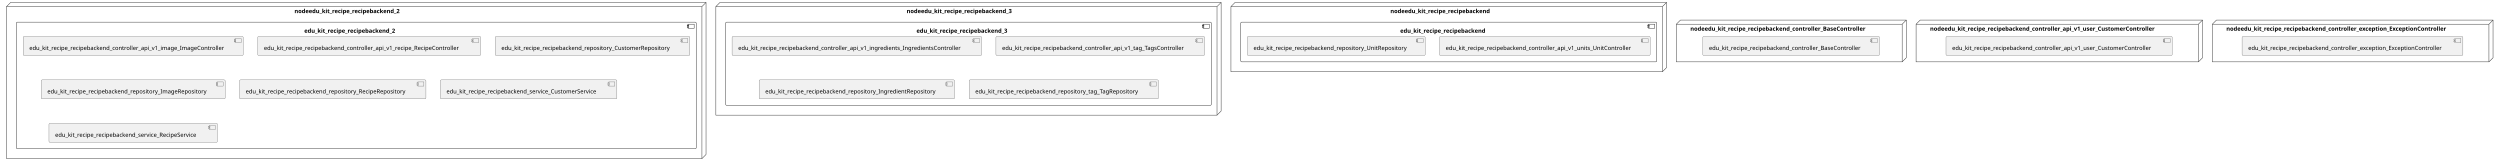
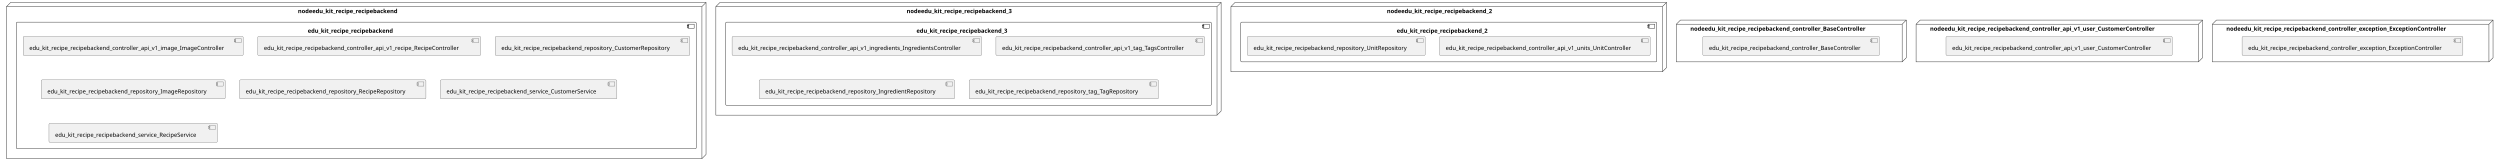
<svg xmlns="http://www.w3.org/2000/svg" xmlns:xlink="http://www.w3.org/1999/xlink" contentStyleType="text/css" height="404px" preserveAspectRatio="none" style="width:6101px;height:404px;background:#FFFFFF;" version="1.1" viewBox="0 0 6101 404" width="6101px" zoomAndPan="magnify">
  <defs />
  <g>
    <g id="cluster_nodeedu_kit_recipe_recipebackend">
+       <polygon fill="none" points="16,16,26,6,1723,6,1723,377,1713,387,16,387,16,16" style="stroke:#181818;stroke-width:1.0;" />
+       <line style="stroke:#181818;stroke-width:1.0;" x1="1713" x2="1723" y1="16" y2="6" />
+       <line style="stroke:#181818;stroke-width:1.0;" x1="16" x2="1713" y1="16" y2="16" />
+       <line style="stroke:#181818;stroke-width:1.0;" x1="1713" x2="1713" y1="16" y2="387" />
+       <text fill="#000000" font-family="sans-serif" font-size="14" font-weight="bold" lengthAdjust="spacing" textLength="277" x="727" y="31.995">nodeedu_kit_recipe_recipebackend</text>
+     </g>
+     <g id="cluster_edu_kit_recipe_recipebackend">
+       <rect fill="none" height="309" rx="2.5" ry="2.5" style="stroke:#181818;stroke-width:1.0;" width="1659" x="40" y="54" />
+       <rect fill="none" height="10" style="stroke:#181818;stroke-width:1.0;" width="15" x="1679" y="59" />
+       <rect fill="none" height="2" style="stroke:#181818;stroke-width:1.0;" width="4" x="1677" y="61" />
+       <rect fill="none" height="2" style="stroke:#181818;stroke-width:1.0;" width="4" x="1677" y="65" />
+       <text fill="#000000" font-family="sans-serif" font-size="14" font-weight="bold" lengthAdjust="spacing" textLength="237" x="751" y="79.995">edu_kit_recipe_recipebackend</text>
+     </g>
+     <g id="cluster_nodeedu_kit_recipe_recipebackend_2">
      <polygon fill="none" points="3004,16,3014,6,4067,6,4067,165,4057,175,3004,175,3004,16" style="stroke:#181818;stroke-width:1.0;" />
      <line style="stroke:#181818;stroke-width:1.0;" x1="4057" x2="4067" y1="16" y2="6" />
      <line style="stroke:#181818;stroke-width:1.0;" x1="3004" x2="4057" y1="16" y2="16" />
      <line style="stroke:#181818;stroke-width:1.0;" x1="4057" x2="4057" y1="16" y2="175" />
-       <text fill="#000000" font-family="sans-serif" font-size="14" font-weight="bold" lengthAdjust="spacing" textLength="277" x="3393" y="31.995">nodeedu_kit_recipe_recipebackend</text>
-     </g>
-     <g id="cluster_edu_kit_recipe_recipebackend">
+       <text fill="#000000" font-family="sans-serif" font-size="14" font-weight="bold" lengthAdjust="spacing" textLength="294" x="3384.5" y="31.995">nodeedu_kit_recipe_recipebackend_2</text>
+     </g>
+     <g id="cluster_edu_kit_recipe_recipebackend_2">
      <rect fill="none" height="97" rx="2.5" ry="2.5" style="stroke:#181818;stroke-width:1.0;" width="1015" x="3028" y="54" />
      <rect fill="none" height="10" style="stroke:#181818;stroke-width:1.0;" width="15" x="4023" y="59" />
      <rect fill="none" height="2" style="stroke:#181818;stroke-width:1.0;" width="4" x="4021" y="61" />
      <rect fill="none" height="2" style="stroke:#181818;stroke-width:1.0;" width="4" x="4021" y="65" />
-       <text fill="#000000" font-family="sans-serif" font-size="14" font-weight="bold" lengthAdjust="spacing" textLength="237" x="3417" y="79.995">edu_kit_recipe_recipebackend</text>
-     </g>
-     <g id="cluster_nodeedu_kit_recipe_recipebackend_2">
-       <polygon fill="none" points="16,16,26,6,1723,6,1723,377,1713,387,16,387,16,16" style="stroke:#181818;stroke-width:1.0;" />
-       <line style="stroke:#181818;stroke-width:1.0;" x1="1713" x2="1723" y1="16" y2="6" />
-       <line style="stroke:#181818;stroke-width:1.0;" x1="16" x2="1713" y1="16" y2="16" />
-       <line style="stroke:#181818;stroke-width:1.0;" x1="1713" x2="1713" y1="16" y2="387" />
-       <text fill="#000000" font-family="sans-serif" font-size="14" font-weight="bold" lengthAdjust="spacing" textLength="294" x="718.5" y="31.995">nodeedu_kit_recipe_recipebackend_2</text>
-     </g>
-     <g id="cluster_edu_kit_recipe_recipebackend_2">
-       <rect fill="none" height="309" rx="2.5" ry="2.5" style="stroke:#181818;stroke-width:1.0;" width="1659" x="40" y="54" />
-       <rect fill="none" height="10" style="stroke:#181818;stroke-width:1.0;" width="15" x="1679" y="59" />
-       <rect fill="none" height="2" style="stroke:#181818;stroke-width:1.0;" width="4" x="1677" y="61" />
-       <rect fill="none" height="2" style="stroke:#181818;stroke-width:1.0;" width="4" x="1677" y="65" />
-       <text fill="#000000" font-family="sans-serif" font-size="14" font-weight="bold" lengthAdjust="spacing" textLength="254" x="742.5" y="79.995">edu_kit_recipe_recipebackend_2</text>
+       <text fill="#000000" font-family="sans-serif" font-size="14" font-weight="bold" lengthAdjust="spacing" textLength="254" x="3408.5" y="79.995">edu_kit_recipe_recipebackend_2</text>
    </g>
    <g id="cluster_nodeedu_kit_recipe_recipebackend_3">
      <polygon fill="none" points="1747,16,1757,6,2980,6,2980,271,2970,281,1747,281,1747,16" style="stroke:#181818;stroke-width:1.0;" />
      <line style="stroke:#181818;stroke-width:1.0;" x1="2970" x2="2980" y1="16" y2="6" />
      <line style="stroke:#181818;stroke-width:1.0;" x1="1747" x2="2970" y1="16" y2="16" />
      <line style="stroke:#181818;stroke-width:1.0;" x1="2970" x2="2970" y1="16" y2="281" />
      <text fill="#000000" font-family="sans-serif" font-size="14" font-weight="bold" lengthAdjust="spacing" textLength="294" x="2212.5" y="31.995">nodeedu_kit_recipe_recipebackend_3</text>
    </g>
    <g id="cluster_edu_kit_recipe_recipebackend_3">
      <rect fill="none" height="203" rx="2.5" ry="2.5" style="stroke:#181818;stroke-width:1.0;" width="1185" x="1771" y="54" />
      <rect fill="none" height="10" style="stroke:#181818;stroke-width:1.0;" width="15" x="2936" y="59" />
      <rect fill="none" height="2" style="stroke:#181818;stroke-width:1.0;" width="4" x="2934" y="61" />
      <rect fill="none" height="2" style="stroke:#181818;stroke-width:1.0;" width="4" x="2934" y="65" />
      <text fill="#000000" font-family="sans-serif" font-size="14" font-weight="bold" lengthAdjust="spacing" textLength="254" x="2236.5" y="79.995">edu_kit_recipe_recipebackend_3</text>
    </g>
    <g id="cluster_nodeedu_kit_recipe_recipebackend_controller_BaseController">
      <polygon fill="none" points="4091,59,4101,49,4652,49,4652,141,4642,151,4091,151,4091,59" style="stroke:#181818;stroke-width:1.0;" />
      <line style="stroke:#181818;stroke-width:1.0;" x1="4642" x2="4652" y1="59" y2="49" />
      <line style="stroke:#181818;stroke-width:1.0;" x1="4091" x2="4642" y1="59" y2="59" />
      <line style="stroke:#181818;stroke-width:1.0;" x1="4642" x2="4642" y1="59" y2="151" />
      <text fill="#000000" font-family="sans-serif" font-size="14" font-weight="bold" lengthAdjust="spacing" textLength="485" x="4125" y="74.995">nodeedu_kit_recipe_recipebackend_controller_BaseController</text>
    </g>
    <g id="cluster_nodeedu_kit_recipe_recipebackend_controller_api_v1_user_CustomerController">
      <polygon fill="none" points="4676,59,4686,49,5375,49,5375,141,5365,151,4676,151,4676,59" style="stroke:#181818;stroke-width:1.0;" />
      <line style="stroke:#181818;stroke-width:1.0;" x1="5365" x2="5375" y1="59" y2="49" />
      <line style="stroke:#181818;stroke-width:1.0;" x1="4676" x2="5365" y1="59" y2="59" />
      <line style="stroke:#181818;stroke-width:1.0;" x1="5365" x2="5365" y1="59" y2="151" />
      <text fill="#000000" font-family="sans-serif" font-size="14" font-weight="bold" lengthAdjust="spacing" textLength="623" x="4710" y="74.995">nodeedu_kit_recipe_recipebackend_controller_api_v1_user_CustomerController</text>
    </g>
    <g id="cluster_nodeedu_kit_recipe_recipebackend_controller_exception_ExceptionController">
      <polygon fill="none" points="5399,59,5409,49,6084,49,6084,141,6074,151,5399,151,5399,59" style="stroke:#181818;stroke-width:1.0;" />
      <line style="stroke:#181818;stroke-width:1.0;" x1="6074" x2="6084" y1="59" y2="49" />
      <line style="stroke:#181818;stroke-width:1.0;" x1="5399" x2="6074" y1="59" y2="59" />
      <line style="stroke:#181818;stroke-width:1.0;" x1="6074" x2="6074" y1="59" y2="151" />
      <text fill="#000000" font-family="sans-serif" font-size="14" font-weight="bold" lengthAdjust="spacing" textLength="609" x="5433" y="74.995">nodeedu_kit_recipe_recipebackend_controller_exception_ExceptionController</text>
    </g>
+     <g id="elem_edu_kit_recipe_recipebackend_controller_api_v1_image_ImageController">
+       <a href="kit-recipe-app-recipebackendnew.system#_GEaQNuM6Ee64Jd7z0JYAOw" target="_top" title="kit-recipe-app-recipebackendnew.system#_GEaQNuM6Ee64Jd7z0JYAOw" xlink:actuate="onRequest" xlink:href="kit-recipe-app-recipebackendnew.system#_GEaQNuM6Ee64Jd7z0JYAOw" xlink:show="new" xlink:title="kit-recipe-app-recipebackendnew.system#_GEaQNuM6Ee64Jd7z0JYAOw" xlink:type="simple">
+         <rect fill="#F1F1F1" height="46.297" rx="2.5" ry="2.5" style="stroke:#181818;stroke-width:0.5;" width="537" x="56.5" y="89" />
+         <rect fill="#F1F1F1" height="10" style="stroke:#181818;stroke-width:0.5;" width="15" x="573.5" y="94" />
+         <rect fill="#F1F1F1" height="2" style="stroke:#181818;stroke-width:0.5;" width="4" x="571.5" y="96" />
+         <rect fill="#F1F1F1" height="2" style="stroke:#181818;stroke-width:0.5;" width="4" x="571.5" y="100" />
+         <text fill="#000000" font-family="sans-serif" font-size="14" lengthAdjust="spacing" textLength="497" x="71.5" y="121.995">edu_kit_recipe_recipebackend_controller_api_v1_image_ImageController</text>
+       </a>
+     </g>
+     <g id="elem_edu_kit_recipe_recipebackend_controller_api_v1_recipe_RecipeController">
+       <a href="kit-recipe-app-recipebackendnew.system#_GEaQNuM6Ee64Jd7z0JYAOw" target="_top" title="kit-recipe-app-recipebackendnew.system#_GEaQNuM6Ee64Jd7z0JYAOw" xlink:actuate="onRequest" xlink:href="kit-recipe-app-recipebackendnew.system#_GEaQNuM6Ee64Jd7z0JYAOw" xlink:show="new" xlink:title="kit-recipe-app-recipebackendnew.system#_GEaQNuM6Ee64Jd7z0JYAOw" xlink:type="simple">
+         <rect fill="#F1F1F1" height="46.297" rx="2.5" ry="2.5" style="stroke:#181818;stroke-width:0.5;" width="544" x="629" y="89" />
+         <rect fill="#F1F1F1" height="10" style="stroke:#181818;stroke-width:0.5;" width="15" x="1153" y="94" />
+         <rect fill="#F1F1F1" height="2" style="stroke:#181818;stroke-width:0.5;" width="4" x="1151" y="96" />
+         <rect fill="#F1F1F1" height="2" style="stroke:#181818;stroke-width:0.5;" width="4" x="1151" y="100" />
+         <text fill="#000000" font-family="sans-serif" font-size="14" lengthAdjust="spacing" textLength="504" x="644" y="121.995">edu_kit_recipe_recipebackend_controller_api_v1_recipe_RecipeController</text>
+       </a>
+     </g>
+     <g id="elem_edu_kit_recipe_recipebackend_repository_CustomerRepository">
+       <a href="kit-recipe-app-recipebackendnew.system#_GEaQNuM6Ee64Jd7z0JYAOw" target="_top" title="kit-recipe-app-recipebackendnew.system#_GEaQNuM6Ee64Jd7z0JYAOw" xlink:actuate="onRequest" xlink:href="kit-recipe-app-recipebackendnew.system#_GEaQNuM6Ee64Jd7z0JYAOw" xlink:show="new" xlink:title="kit-recipe-app-recipebackendnew.system#_GEaQNuM6Ee64Jd7z0JYAOw" xlink:type="simple">
+         <rect fill="#F1F1F1" height="46.297" rx="2.5" ry="2.5" style="stroke:#181818;stroke-width:0.5;" width="475" x="1208.5" y="89" />
+         <rect fill="#F1F1F1" height="10" style="stroke:#181818;stroke-width:0.5;" width="15" x="1663.5" y="94" />
+         <rect fill="#F1F1F1" height="2" style="stroke:#181818;stroke-width:0.5;" width="4" x="1661.5" y="96" />
+         <rect fill="#F1F1F1" height="2" style="stroke:#181818;stroke-width:0.5;" width="4" x="1661.5" y="100" />
+         <text fill="#000000" font-family="sans-serif" font-size="14" lengthAdjust="spacing" textLength="435" x="1223.5" y="121.995">edu_kit_recipe_recipebackend_repository_CustomerRepository</text>
+       </a>
+     </g>
+     <g id="elem_edu_kit_recipe_recipebackend_repository_ImageRepository">
+       <a href="kit-recipe-app-recipebackendnew.system#_GEaQNuM6Ee64Jd7z0JYAOw" target="_top" title="kit-recipe-app-recipebackendnew.system#_GEaQNuM6Ee64Jd7z0JYAOw" xlink:actuate="onRequest" xlink:href="kit-recipe-app-recipebackendnew.system#_GEaQNuM6Ee64Jd7z0JYAOw" xlink:show="new" xlink:title="kit-recipe-app-recipebackendnew.system#_GEaQNuM6Ee64Jd7z0JYAOw" xlink:type="simple">
+         <rect fill="#F1F1F1" height="46.297" rx="2.5" ry="2.5" style="stroke:#181818;stroke-width:0.5;" width="449" x="100.5" y="195" />
+         <rect fill="#F1F1F1" height="10" style="stroke:#181818;stroke-width:0.5;" width="15" x="529.5" y="200" />
+         <rect fill="#F1F1F1" height="2" style="stroke:#181818;stroke-width:0.5;" width="4" x="527.5" y="202" />
+         <rect fill="#F1F1F1" height="2" style="stroke:#181818;stroke-width:0.5;" width="4" x="527.5" y="206" />
+         <text fill="#000000" font-family="sans-serif" font-size="14" lengthAdjust="spacing" textLength="409" x="115.5" y="227.995">edu_kit_recipe_recipebackend_repository_ImageRepository</text>
+       </a>
+     </g>
+     <g id="elem_edu_kit_recipe_recipebackend_repository_RecipeRepository">
+       <a href="kit-recipe-app-recipebackendnew.system#_GEaQNuM6Ee64Jd7z0JYAOw" target="_top" title="kit-recipe-app-recipebackendnew.system#_GEaQNuM6Ee64Jd7z0JYAOw" xlink:actuate="onRequest" xlink:href="kit-recipe-app-recipebackendnew.system#_GEaQNuM6Ee64Jd7z0JYAOw" xlink:show="new" xlink:title="kit-recipe-app-recipebackendnew.system#_GEaQNuM6Ee64Jd7z0JYAOw" xlink:type="simple">
+         <rect fill="#F1F1F1" height="46.297" rx="2.5" ry="2.5" style="stroke:#181818;stroke-width:0.5;" width="455" x="584.5" y="195" />
+         <rect fill="#F1F1F1" height="10" style="stroke:#181818;stroke-width:0.5;" width="15" x="1019.5" y="200" />
+         <rect fill="#F1F1F1" height="2" style="stroke:#181818;stroke-width:0.5;" width="4" x="1017.5" y="202" />
+         <rect fill="#F1F1F1" height="2" style="stroke:#181818;stroke-width:0.5;" width="4" x="1017.5" y="206" />
+         <text fill="#000000" font-family="sans-serif" font-size="14" lengthAdjust="spacing" textLength="415" x="599.5" y="227.995">edu_kit_recipe_recipebackend_repository_RecipeRepository</text>
+       </a>
+     </g>
+     <g id="elem_edu_kit_recipe_recipebackend_service_CustomerService">
+       <a href="kit-recipe-app-recipebackendnew.system#_GEaQNuM6Ee64Jd7z0JYAOw" target="_top" title="kit-recipe-app-recipebackendnew.system#_GEaQNuM6Ee64Jd7z0JYAOw" xlink:actuate="onRequest" xlink:href="kit-recipe-app-recipebackendnew.system#_GEaQNuM6Ee64Jd7z0JYAOw" xlink:show="new" xlink:title="kit-recipe-app-recipebackendnew.system#_GEaQNuM6Ee64Jd7z0JYAOw" xlink:type="simple">
+         <rect fill="#F1F1F1" height="46.297" rx="2.5" ry="2.5" style="stroke:#181818;stroke-width:0.5;" width="431" x="1074.5" y="195" />
+         <rect fill="#F1F1F1" height="10" style="stroke:#181818;stroke-width:0.5;" width="15" x="1485.5" y="200" />
+         <rect fill="#F1F1F1" height="2" style="stroke:#181818;stroke-width:0.5;" width="4" x="1483.5" y="202" />
+         <rect fill="#F1F1F1" height="2" style="stroke:#181818;stroke-width:0.5;" width="4" x="1483.5" y="206" />
+         <text fill="#000000" font-family="sans-serif" font-size="14" lengthAdjust="spacing" textLength="391" x="1089.5" y="227.995">edu_kit_recipe_recipebackend_service_CustomerService</text>
+       </a>
+     </g>
+     <g id="elem_edu_kit_recipe_recipebackend_service_RecipeService">
+       <a href="kit-recipe-app-recipebackendnew.system#_GEaQNuM6Ee64Jd7z0JYAOw" target="_top" title="kit-recipe-app-recipebackendnew.system#_GEaQNuM6Ee64Jd7z0JYAOw" xlink:actuate="onRequest" xlink:href="kit-recipe-app-recipebackendnew.system#_GEaQNuM6Ee64Jd7z0JYAOw" xlink:show="new" xlink:title="kit-recipe-app-recipebackendnew.system#_GEaQNuM6Ee64Jd7z0JYAOw" xlink:type="simple">
+         <rect fill="#F1F1F1" height="46.297" rx="2.5" ry="2.5" style="stroke:#181818;stroke-width:0.5;" width="411" x="119.5" y="301" />
+         <rect fill="#F1F1F1" height="10" style="stroke:#181818;stroke-width:0.5;" width="15" x="510.5" y="306" />
+         <rect fill="#F1F1F1" height="2" style="stroke:#181818;stroke-width:0.5;" width="4" x="508.5" y="308" />
+         <rect fill="#F1F1F1" height="2" style="stroke:#181818;stroke-width:0.5;" width="4" x="508.5" y="312" />
+         <text fill="#000000" font-family="sans-serif" font-size="14" lengthAdjust="spacing" textLength="371" x="134.5" y="333.995">edu_kit_recipe_recipebackend_service_RecipeService</text>
+       </a>
+     </g>
    <g id="elem_edu_kit_recipe_recipebackend_controller_api_v1_units_UnitController">
-       <a href="kit-recipe-app-recipebackendnew.system#_GGwy8OJxEe6M6vmM69bx0g" target="_top" title="kit-recipe-app-recipebackendnew.system#_GGwy8OJxEe6M6vmM69bx0g" xlink:actuate="onRequest" xlink:href="kit-recipe-app-recipebackendnew.system#_GGwy8OJxEe6M6vmM69bx0g" xlink:show="new" xlink:title="kit-recipe-app-recipebackendnew.system#_GGwy8OJxEe6M6vmM69bx0g" xlink:type="simple">
+       <a href="kit-recipe-app-recipebackendnew.system#_GEaQNuM6Ee64Jd7z0JYAOw" target="_top" title="kit-recipe-app-recipebackendnew.system#_GEaQNuM6Ee64Jd7z0JYAOw" xlink:actuate="onRequest" xlink:href="kit-recipe-app-recipebackendnew.system#_GEaQNuM6Ee64Jd7z0JYAOw" xlink:show="new" xlink:title="kit-recipe-app-recipebackendnew.system#_GEaQNuM6Ee64Jd7z0JYAOw" xlink:type="simple">
        <rect fill="#F1F1F1" height="46.297" rx="2.5" ry="2.5" style="stroke:#181818;stroke-width:0.5;" width="514" x="3513" y="89" />
        <rect fill="#F1F1F1" height="10" style="stroke:#181818;stroke-width:0.5;" width="15" x="4007" y="94" />
        <rect fill="#F1F1F1" height="2" style="stroke:#181818;stroke-width:0.5;" width="4" x="4005" y="96" />
        <rect fill="#F1F1F1" height="2" style="stroke:#181818;stroke-width:0.5;" width="4" x="4005" y="100" />
        <text fill="#000000" font-family="sans-serif" font-size="14" lengthAdjust="spacing" textLength="474" x="3528" y="121.995">edu_kit_recipe_recipebackend_controller_api_v1_units_UnitController</text>
      </a>
    </g>
    <g id="elem_edu_kit_recipe_recipebackend_repository_UnitRepository">
-       <a href="kit-recipe-app-recipebackendnew.system#_GGwy8OJxEe6M6vmM69bx0g" target="_top" title="kit-recipe-app-recipebackendnew.system#_GGwy8OJxEe6M6vmM69bx0g" xlink:actuate="onRequest" xlink:href="kit-recipe-app-recipebackendnew.system#_GGwy8OJxEe6M6vmM69bx0g" xlink:show="new" xlink:title="kit-recipe-app-recipebackendnew.system#_GGwy8OJxEe6M6vmM69bx0g" xlink:type="simple">
+       <a href="kit-recipe-app-recipebackendnew.system#_GEaQNuM6Ee64Jd7z0JYAOw" target="_top" title="kit-recipe-app-recipebackendnew.system#_GEaQNuM6Ee64Jd7z0JYAOw" xlink:actuate="onRequest" xlink:href="kit-recipe-app-recipebackendnew.system#_GEaQNuM6Ee64Jd7z0JYAOw" xlink:show="new" xlink:title="kit-recipe-app-recipebackendnew.system#_GEaQNuM6Ee64Jd7z0JYAOw" xlink:type="simple">
        <rect fill="#F1F1F1" height="46.297" rx="2.5" ry="2.5" style="stroke:#181818;stroke-width:0.5;" width="434" x="3044" y="89" />
        <rect fill="#F1F1F1" height="10" style="stroke:#181818;stroke-width:0.5;" width="15" x="3458" y="94" />
        <rect fill="#F1F1F1" height="2" style="stroke:#181818;stroke-width:0.5;" width="4" x="3456" y="96" />
        <rect fill="#F1F1F1" height="2" style="stroke:#181818;stroke-width:0.5;" width="4" x="3456" y="100" />
        <text fill="#000000" font-family="sans-serif" font-size="14" lengthAdjust="spacing" textLength="394" x="3059" y="121.995">edu_kit_recipe_recipebackend_repository_UnitRepository</text>
      </a>
    </g>
-     <g id="elem_edu_kit_recipe_recipebackend_controller_api_v1_image_ImageController">
-       <a href="kit-recipe-app-recipebackendnew.system#_GGwy8OJxEe6M6vmM69bx0g" target="_top" title="kit-recipe-app-recipebackendnew.system#_GGwy8OJxEe6M6vmM69bx0g" xlink:actuate="onRequest" xlink:href="kit-recipe-app-recipebackendnew.system#_GGwy8OJxEe6M6vmM69bx0g" xlink:show="new" xlink:title="kit-recipe-app-recipebackendnew.system#_GGwy8OJxEe6M6vmM69bx0g" xlink:type="simple">
-         <rect fill="#F1F1F1" height="46.297" rx="2.5" ry="2.5" style="stroke:#181818;stroke-width:0.5;" width="537" x="56.5" y="89" />
-         <rect fill="#F1F1F1" height="10" style="stroke:#181818;stroke-width:0.5;" width="15" x="573.5" y="94" />
-         <rect fill="#F1F1F1" height="2" style="stroke:#181818;stroke-width:0.5;" width="4" x="571.5" y="96" />
-         <rect fill="#F1F1F1" height="2" style="stroke:#181818;stroke-width:0.5;" width="4" x="571.5" y="100" />
-         <text fill="#000000" font-family="sans-serif" font-size="14" lengthAdjust="spacing" textLength="497" x="71.5" y="121.995">edu_kit_recipe_recipebackend_controller_api_v1_image_ImageController</text>
-       </a>
-     </g>
-     <g id="elem_edu_kit_recipe_recipebackend_controller_api_v1_recipe_RecipeController">
-       <a href="kit-recipe-app-recipebackendnew.system#_GGwy8OJxEe6M6vmM69bx0g" target="_top" title="kit-recipe-app-recipebackendnew.system#_GGwy8OJxEe6M6vmM69bx0g" xlink:actuate="onRequest" xlink:href="kit-recipe-app-recipebackendnew.system#_GGwy8OJxEe6M6vmM69bx0g" xlink:show="new" xlink:title="kit-recipe-app-recipebackendnew.system#_GGwy8OJxEe6M6vmM69bx0g" xlink:type="simple">
-         <rect fill="#F1F1F1" height="46.297" rx="2.5" ry="2.5" style="stroke:#181818;stroke-width:0.5;" width="544" x="629" y="89" />
-         <rect fill="#F1F1F1" height="10" style="stroke:#181818;stroke-width:0.5;" width="15" x="1153" y="94" />
-         <rect fill="#F1F1F1" height="2" style="stroke:#181818;stroke-width:0.5;" width="4" x="1151" y="96" />
-         <rect fill="#F1F1F1" height="2" style="stroke:#181818;stroke-width:0.5;" width="4" x="1151" y="100" />
-         <text fill="#000000" font-family="sans-serif" font-size="14" lengthAdjust="spacing" textLength="504" x="644" y="121.995">edu_kit_recipe_recipebackend_controller_api_v1_recipe_RecipeController</text>
-       </a>
-     </g>
-     <g id="elem_edu_kit_recipe_recipebackend_repository_CustomerRepository">
-       <a href="kit-recipe-app-recipebackendnew.system#_GGwy8OJxEe6M6vmM69bx0g" target="_top" title="kit-recipe-app-recipebackendnew.system#_GGwy8OJxEe6M6vmM69bx0g" xlink:actuate="onRequest" xlink:href="kit-recipe-app-recipebackendnew.system#_GGwy8OJxEe6M6vmM69bx0g" xlink:show="new" xlink:title="kit-recipe-app-recipebackendnew.system#_GGwy8OJxEe6M6vmM69bx0g" xlink:type="simple">
-         <rect fill="#F1F1F1" height="46.297" rx="2.5" ry="2.5" style="stroke:#181818;stroke-width:0.5;" width="475" x="1208.5" y="89" />
-         <rect fill="#F1F1F1" height="10" style="stroke:#181818;stroke-width:0.5;" width="15" x="1663.5" y="94" />
-         <rect fill="#F1F1F1" height="2" style="stroke:#181818;stroke-width:0.5;" width="4" x="1661.5" y="96" />
-         <rect fill="#F1F1F1" height="2" style="stroke:#181818;stroke-width:0.5;" width="4" x="1661.5" y="100" />
-         <text fill="#000000" font-family="sans-serif" font-size="14" lengthAdjust="spacing" textLength="435" x="1223.5" y="121.995">edu_kit_recipe_recipebackend_repository_CustomerRepository</text>
-       </a>
-     </g>
-     <g id="elem_edu_kit_recipe_recipebackend_repository_ImageRepository">
-       <a href="kit-recipe-app-recipebackendnew.system#_GGwy8OJxEe6M6vmM69bx0g" target="_top" title="kit-recipe-app-recipebackendnew.system#_GGwy8OJxEe6M6vmM69bx0g" xlink:actuate="onRequest" xlink:href="kit-recipe-app-recipebackendnew.system#_GGwy8OJxEe6M6vmM69bx0g" xlink:show="new" xlink:title="kit-recipe-app-recipebackendnew.system#_GGwy8OJxEe6M6vmM69bx0g" xlink:type="simple">
-         <rect fill="#F1F1F1" height="46.297" rx="2.5" ry="2.5" style="stroke:#181818;stroke-width:0.5;" width="449" x="100.5" y="195" />
-         <rect fill="#F1F1F1" height="10" style="stroke:#181818;stroke-width:0.5;" width="15" x="529.5" y="200" />
-         <rect fill="#F1F1F1" height="2" style="stroke:#181818;stroke-width:0.5;" width="4" x="527.5" y="202" />
-         <rect fill="#F1F1F1" height="2" style="stroke:#181818;stroke-width:0.5;" width="4" x="527.5" y="206" />
-         <text fill="#000000" font-family="sans-serif" font-size="14" lengthAdjust="spacing" textLength="409" x="115.5" y="227.995">edu_kit_recipe_recipebackend_repository_ImageRepository</text>
-       </a>
-     </g>
-     <g id="elem_edu_kit_recipe_recipebackend_repository_RecipeRepository">
-       <a href="kit-recipe-app-recipebackendnew.system#_GGwy8OJxEe6M6vmM69bx0g" target="_top" title="kit-recipe-app-recipebackendnew.system#_GGwy8OJxEe6M6vmM69bx0g" xlink:actuate="onRequest" xlink:href="kit-recipe-app-recipebackendnew.system#_GGwy8OJxEe6M6vmM69bx0g" xlink:show="new" xlink:title="kit-recipe-app-recipebackendnew.system#_GGwy8OJxEe6M6vmM69bx0g" xlink:type="simple">
-         <rect fill="#F1F1F1" height="46.297" rx="2.5" ry="2.5" style="stroke:#181818;stroke-width:0.5;" width="455" x="584.5" y="195" />
-         <rect fill="#F1F1F1" height="10" style="stroke:#181818;stroke-width:0.5;" width="15" x="1019.5" y="200" />
-         <rect fill="#F1F1F1" height="2" style="stroke:#181818;stroke-width:0.5;" width="4" x="1017.5" y="202" />
-         <rect fill="#F1F1F1" height="2" style="stroke:#181818;stroke-width:0.5;" width="4" x="1017.5" y="206" />
-         <text fill="#000000" font-family="sans-serif" font-size="14" lengthAdjust="spacing" textLength="415" x="599.5" y="227.995">edu_kit_recipe_recipebackend_repository_RecipeRepository</text>
-       </a>
-     </g>
-     <g id="elem_edu_kit_recipe_recipebackend_service_CustomerService">
-       <a href="kit-recipe-app-recipebackendnew.system#_GGwy8OJxEe6M6vmM69bx0g" target="_top" title="kit-recipe-app-recipebackendnew.system#_GGwy8OJxEe6M6vmM69bx0g" xlink:actuate="onRequest" xlink:href="kit-recipe-app-recipebackendnew.system#_GGwy8OJxEe6M6vmM69bx0g" xlink:show="new" xlink:title="kit-recipe-app-recipebackendnew.system#_GGwy8OJxEe6M6vmM69bx0g" xlink:type="simple">
-         <rect fill="#F1F1F1" height="46.297" rx="2.5" ry="2.5" style="stroke:#181818;stroke-width:0.5;" width="431" x="1074.5" y="195" />
-         <rect fill="#F1F1F1" height="10" style="stroke:#181818;stroke-width:0.5;" width="15" x="1485.5" y="200" />
-         <rect fill="#F1F1F1" height="2" style="stroke:#181818;stroke-width:0.5;" width="4" x="1483.5" y="202" />
-         <rect fill="#F1F1F1" height="2" style="stroke:#181818;stroke-width:0.5;" width="4" x="1483.5" y="206" />
-         <text fill="#000000" font-family="sans-serif" font-size="14" lengthAdjust="spacing" textLength="391" x="1089.5" y="227.995">edu_kit_recipe_recipebackend_service_CustomerService</text>
-       </a>
-     </g>
-     <g id="elem_edu_kit_recipe_recipebackend_service_RecipeService">
-       <a href="kit-recipe-app-recipebackendnew.system#_GGwy8OJxEe6M6vmM69bx0g" target="_top" title="kit-recipe-app-recipebackendnew.system#_GGwy8OJxEe6M6vmM69bx0g" xlink:actuate="onRequest" xlink:href="kit-recipe-app-recipebackendnew.system#_GGwy8OJxEe6M6vmM69bx0g" xlink:show="new" xlink:title="kit-recipe-app-recipebackendnew.system#_GGwy8OJxEe6M6vmM69bx0g" xlink:type="simple">
-         <rect fill="#F1F1F1" height="46.297" rx="2.5" ry="2.5" style="stroke:#181818;stroke-width:0.5;" width="411" x="119.5" y="301" />
-         <rect fill="#F1F1F1" height="10" style="stroke:#181818;stroke-width:0.5;" width="15" x="510.5" y="306" />
-         <rect fill="#F1F1F1" height="2" style="stroke:#181818;stroke-width:0.5;" width="4" x="508.5" y="308" />
-         <rect fill="#F1F1F1" height="2" style="stroke:#181818;stroke-width:0.5;" width="4" x="508.5" y="312" />
-         <text fill="#000000" font-family="sans-serif" font-size="14" lengthAdjust="spacing" textLength="371" x="134.5" y="333.995">edu_kit_recipe_recipebackend_service_RecipeService</text>
-       </a>
-     </g>
    <g id="elem_edu_kit_recipe_recipebackend_controller_api_v1_ingredients_IngredientsController">
-       <a href="kit-recipe-app-recipebackendnew.system#_GGwy8OJxEe6M6vmM69bx0g" target="_top" title="kit-recipe-app-recipebackendnew.system#_GGwy8OJxEe6M6vmM69bx0g" xlink:actuate="onRequest" xlink:href="kit-recipe-app-recipebackendnew.system#_GGwy8OJxEe6M6vmM69bx0g" xlink:show="new" xlink:title="kit-recipe-app-recipebackendnew.system#_GGwy8OJxEe6M6vmM69bx0g" xlink:type="simple">
+       <a href="kit-recipe-app-recipebackendnew.system#_GEaQNuM6Ee64Jd7z0JYAOw" target="_top" title="kit-recipe-app-recipebackendnew.system#_GEaQNuM6Ee64Jd7z0JYAOw" xlink:actuate="onRequest" xlink:href="kit-recipe-app-recipebackendnew.system#_GEaQNuM6Ee64Jd7z0JYAOw" xlink:show="new" xlink:title="kit-recipe-app-recipebackendnew.system#_GEaQNuM6Ee64Jd7z0JYAOw" xlink:type="simple">
        <rect fill="#F1F1F1" height="46.297" rx="2.5" ry="2.5" style="stroke:#181818;stroke-width:0.5;" width="609" x="1786.5" y="89" />
        <rect fill="#F1F1F1" height="10" style="stroke:#181818;stroke-width:0.5;" width="15" x="2375.5" y="94" />
        <rect fill="#F1F1F1" height="2" style="stroke:#181818;stroke-width:0.5;" width="4" x="2373.5" y="96" />
        <rect fill="#F1F1F1" height="2" style="stroke:#181818;stroke-width:0.5;" width="4" x="2373.5" y="100" />
        <text fill="#000000" font-family="sans-serif" font-size="14" lengthAdjust="spacing" textLength="569" x="1801.5" y="121.995">edu_kit_recipe_recipebackend_controller_api_v1_ingredients_IngredientsController</text>
      </a>
    </g>
    <g id="elem_edu_kit_recipe_recipebackend_controller_api_v1_tag_TagsController">
-       <a href="kit-recipe-app-recipebackendnew.system#_GGwy8OJxEe6M6vmM69bx0g" target="_top" title="kit-recipe-app-recipebackendnew.system#_GGwy8OJxEe6M6vmM69bx0g" xlink:actuate="onRequest" xlink:href="kit-recipe-app-recipebackendnew.system#_GGwy8OJxEe6M6vmM69bx0g" xlink:show="new" xlink:title="kit-recipe-app-recipebackendnew.system#_GGwy8OJxEe6M6vmM69bx0g" xlink:type="simple">
+       <a href="kit-recipe-app-recipebackendnew.system#_GEaQNuM6Ee64Jd7z0JYAOw" target="_top" title="kit-recipe-app-recipebackendnew.system#_GEaQNuM6Ee64Jd7z0JYAOw" xlink:actuate="onRequest" xlink:href="kit-recipe-app-recipebackendnew.system#_GEaQNuM6Ee64Jd7z0JYAOw" xlink:show="new" xlink:title="kit-recipe-app-recipebackendnew.system#_GEaQNuM6Ee64Jd7z0JYAOw" xlink:type="simple">
        <rect fill="#F1F1F1" height="46.297" rx="2.5" ry="2.5" style="stroke:#181818;stroke-width:0.5;" width="509" x="2430.5" y="89" />
        <rect fill="#F1F1F1" height="10" style="stroke:#181818;stroke-width:0.5;" width="15" x="2919.5" y="94" />
        <rect fill="#F1F1F1" height="2" style="stroke:#181818;stroke-width:0.5;" width="4" x="2917.5" y="96" />
        <rect fill="#F1F1F1" height="2" style="stroke:#181818;stroke-width:0.5;" width="4" x="2917.5" y="100" />
        <text fill="#000000" font-family="sans-serif" font-size="14" lengthAdjust="spacing" textLength="469" x="2445.5" y="121.995">edu_kit_recipe_recipebackend_controller_api_v1_tag_TagsController</text>
      </a>
    </g>
    <g id="elem_edu_kit_recipe_recipebackend_repository_IngredientRepository">
-       <a href="kit-recipe-app-recipebackendnew.system#_GGwy8OJxEe6M6vmM69bx0g" target="_top" title="kit-recipe-app-recipebackendnew.system#_GGwy8OJxEe6M6vmM69bx0g" xlink:actuate="onRequest" xlink:href="kit-recipe-app-recipebackendnew.system#_GGwy8OJxEe6M6vmM69bx0g" xlink:show="new" xlink:title="kit-recipe-app-recipebackendnew.system#_GGwy8OJxEe6M6vmM69bx0g" xlink:type="simple">
+       <a href="kit-recipe-app-recipebackendnew.system#_GEaQNuM6Ee64Jd7z0JYAOw" target="_top" title="kit-recipe-app-recipebackendnew.system#_GEaQNuM6Ee64Jd7z0JYAOw" xlink:actuate="onRequest" xlink:href="kit-recipe-app-recipebackendnew.system#_GEaQNuM6Ee64Jd7z0JYAOw" xlink:show="new" xlink:title="kit-recipe-app-recipebackendnew.system#_GEaQNuM6Ee64Jd7z0JYAOw" xlink:type="simple">
        <rect fill="#F1F1F1" height="46.297" rx="2.5" ry="2.5" style="stroke:#181818;stroke-width:0.5;" width="477" x="1852.5" y="195" />
        <rect fill="#F1F1F1" height="10" style="stroke:#181818;stroke-width:0.5;" width="15" x="2309.5" y="200" />
        <rect fill="#F1F1F1" height="2" style="stroke:#181818;stroke-width:0.5;" width="4" x="2307.5" y="202" />
        <rect fill="#F1F1F1" height="2" style="stroke:#181818;stroke-width:0.5;" width="4" x="2307.5" y="206" />
        <text fill="#000000" font-family="sans-serif" font-size="14" lengthAdjust="spacing" textLength="437" x="1867.5" y="227.995">edu_kit_recipe_recipebackend_repository_IngredientRepository</text>
      </a>
    </g>
    <g id="elem_edu_kit_recipe_recipebackend_repository_tag_TagRepository">
-       <a href="kit-recipe-app-recipebackendnew.system#_GGwy8OJxEe6M6vmM69bx0g" target="_top" title="kit-recipe-app-recipebackendnew.system#_GGwy8OJxEe6M6vmM69bx0g" xlink:actuate="onRequest" xlink:href="kit-recipe-app-recipebackendnew.system#_GGwy8OJxEe6M6vmM69bx0g" xlink:show="new" xlink:title="kit-recipe-app-recipebackendnew.system#_GGwy8OJxEe6M6vmM69bx0g" xlink:type="simple">
+       <a href="kit-recipe-app-recipebackendnew.system#_GEaQNuM6Ee64Jd7z0JYAOw" target="_top" title="kit-recipe-app-recipebackendnew.system#_GEaQNuM6Ee64Jd7z0JYAOw" xlink:actuate="onRequest" xlink:href="kit-recipe-app-recipebackendnew.system#_GEaQNuM6Ee64Jd7z0JYAOw" xlink:show="new" xlink:title="kit-recipe-app-recipebackendnew.system#_GEaQNuM6Ee64Jd7z0JYAOw" xlink:type="simple">
        <rect fill="#F1F1F1" height="46.297" rx="2.5" ry="2.5" style="stroke:#181818;stroke-width:0.5;" width="462" x="2365" y="195" />
        <rect fill="#F1F1F1" height="10" style="stroke:#181818;stroke-width:0.5;" width="15" x="2807" y="200" />
        <rect fill="#F1F1F1" height="2" style="stroke:#181818;stroke-width:0.5;" width="4" x="2805" y="202" />
        <rect fill="#F1F1F1" height="2" style="stroke:#181818;stroke-width:0.5;" width="4" x="2805" y="206" />
        <text fill="#000000" font-family="sans-serif" font-size="14" lengthAdjust="spacing" textLength="422" x="2380" y="227.995">edu_kit_recipe_recipebackend_repository_tag_TagRepository</text>
      </a>
    </g>
    <g id="elem_edu_kit_recipe_recipebackend_controller_BaseController">
-       <a href="kit-recipe-app-recipebackendnew.system#_GGwy8OJxEe6M6vmM69bx0g" target="_top" title="kit-recipe-app-recipebackendnew.system#_GGwy8OJxEe6M6vmM69bx0g" xlink:actuate="onRequest" xlink:href="kit-recipe-app-recipebackendnew.system#_GGwy8OJxEe6M6vmM69bx0g" xlink:show="new" xlink:title="kit-recipe-app-recipebackendnew.system#_GGwy8OJxEe6M6vmM69bx0g" xlink:type="simple">
+       <a href="kit-recipe-app-recipebackendnew.system#_GEaQNuM6Ee64Jd7z0JYAOw" target="_top" title="kit-recipe-app-recipebackendnew.system#_GEaQNuM6Ee64Jd7z0JYAOw" xlink:actuate="onRequest" xlink:href="kit-recipe-app-recipebackendnew.system#_GEaQNuM6Ee64Jd7z0JYAOw" xlink:show="new" xlink:title="kit-recipe-app-recipebackendnew.system#_GEaQNuM6Ee64Jd7z0JYAOw" xlink:type="simple">
        <rect fill="#F1F1F1" height="46.297" rx="2.5" ry="2.5" style="stroke:#181818;stroke-width:0.5;" width="431" x="4155.5" y="89" />
        <rect fill="#F1F1F1" height="10" style="stroke:#181818;stroke-width:0.5;" width="15" x="4566.5" y="94" />
        <rect fill="#F1F1F1" height="2" style="stroke:#181818;stroke-width:0.5;" width="4" x="4564.5" y="96" />
        <rect fill="#F1F1F1" height="2" style="stroke:#181818;stroke-width:0.5;" width="4" x="4564.5" y="100" />
        <text fill="#000000" font-family="sans-serif" font-size="14" lengthAdjust="spacing" textLength="391" x="4170.5" y="121.995">edu_kit_recipe_recipebackend_controller_BaseController</text>
      </a>
    </g>
    <g id="elem_edu_kit_recipe_recipebackend_controller_api_v1_user_CustomerController">
-       <a href="kit-recipe-app-recipebackendnew.system#_GGwy8OJxEe6M6vmM69bx0g" target="_top" title="kit-recipe-app-recipebackendnew.system#_GGwy8OJxEe6M6vmM69bx0g" xlink:actuate="onRequest" xlink:href="kit-recipe-app-recipebackendnew.system#_GGwy8OJxEe6M6vmM69bx0g" xlink:show="new" xlink:title="kit-recipe-app-recipebackendnew.system#_GGwy8OJxEe6M6vmM69bx0g" xlink:type="simple">
+       <a href="kit-recipe-app-recipebackendnew.system#_GEaQNuM6Ee64Jd7z0JYAOw" target="_top" title="kit-recipe-app-recipebackendnew.system#_GEaQNuM6Ee64Jd7z0JYAOw" xlink:actuate="onRequest" xlink:href="kit-recipe-app-recipebackendnew.system#_GEaQNuM6Ee64Jd7z0JYAOw" xlink:show="new" xlink:title="kit-recipe-app-recipebackendnew.system#_GEaQNuM6Ee64Jd7z0JYAOw" xlink:type="simple">
        <rect fill="#F1F1F1" height="46.297" rx="2.5" ry="2.5" style="stroke:#181818;stroke-width:0.5;" width="552" x="4749" y="89" />
        <rect fill="#F1F1F1" height="10" style="stroke:#181818;stroke-width:0.5;" width="15" x="5281" y="94" />
        <rect fill="#F1F1F1" height="2" style="stroke:#181818;stroke-width:0.5;" width="4" x="5279" y="96" />
        <rect fill="#F1F1F1" height="2" style="stroke:#181818;stroke-width:0.5;" width="4" x="5279" y="100" />
        <text fill="#000000" font-family="sans-serif" font-size="14" lengthAdjust="spacing" textLength="512" x="4764" y="121.995">edu_kit_recipe_recipebackend_controller_api_v1_user_CustomerController</text>
      </a>
    </g>
    <g id="elem_edu_kit_recipe_recipebackend_controller_exception_ExceptionController">
-       <a href="kit-recipe-app-recipebackendnew.system#_GGwy8OJxEe6M6vmM69bx0g" target="_top" title="kit-recipe-app-recipebackendnew.system#_GGwy8OJxEe6M6vmM69bx0g" xlink:actuate="onRequest" xlink:href="kit-recipe-app-recipebackendnew.system#_GGwy8OJxEe6M6vmM69bx0g" xlink:show="new" xlink:title="kit-recipe-app-recipebackendnew.system#_GGwy8OJxEe6M6vmM69bx0g" xlink:type="simple">
+       <a href="kit-recipe-app-recipebackendnew.system#_GEaQNuM6Ee64Jd7z0JYAOw" target="_top" title="kit-recipe-app-recipebackendnew.system#_GEaQNuM6Ee64Jd7z0JYAOw" xlink:actuate="onRequest" xlink:href="kit-recipe-app-recipebackendnew.system#_GEaQNuM6Ee64Jd7z0JYAOw" xlink:show="new" xlink:title="kit-recipe-app-recipebackendnew.system#_GEaQNuM6Ee64Jd7z0JYAOw" xlink:type="simple">
        <rect fill="#F1F1F1" height="46.297" rx="2.5" ry="2.5" style="stroke:#181818;stroke-width:0.5;" width="539" x="5471.5" y="89" />
        <rect fill="#F1F1F1" height="10" style="stroke:#181818;stroke-width:0.5;" width="15" x="5990.5" y="94" />
        <rect fill="#F1F1F1" height="2" style="stroke:#181818;stroke-width:0.5;" width="4" x="5988.5" y="96" />
        <rect fill="#F1F1F1" height="2" style="stroke:#181818;stroke-width:0.5;" width="4" x="5988.5" y="100" />
        <text fill="#000000" font-family="sans-serif" font-size="14" lengthAdjust="spacing" textLength="499" x="5486.5" y="121.995">edu_kit_recipe_recipebackend_controller_exception_ExceptionController</text>
      </a>
    </g>
  </g>
</svg>
